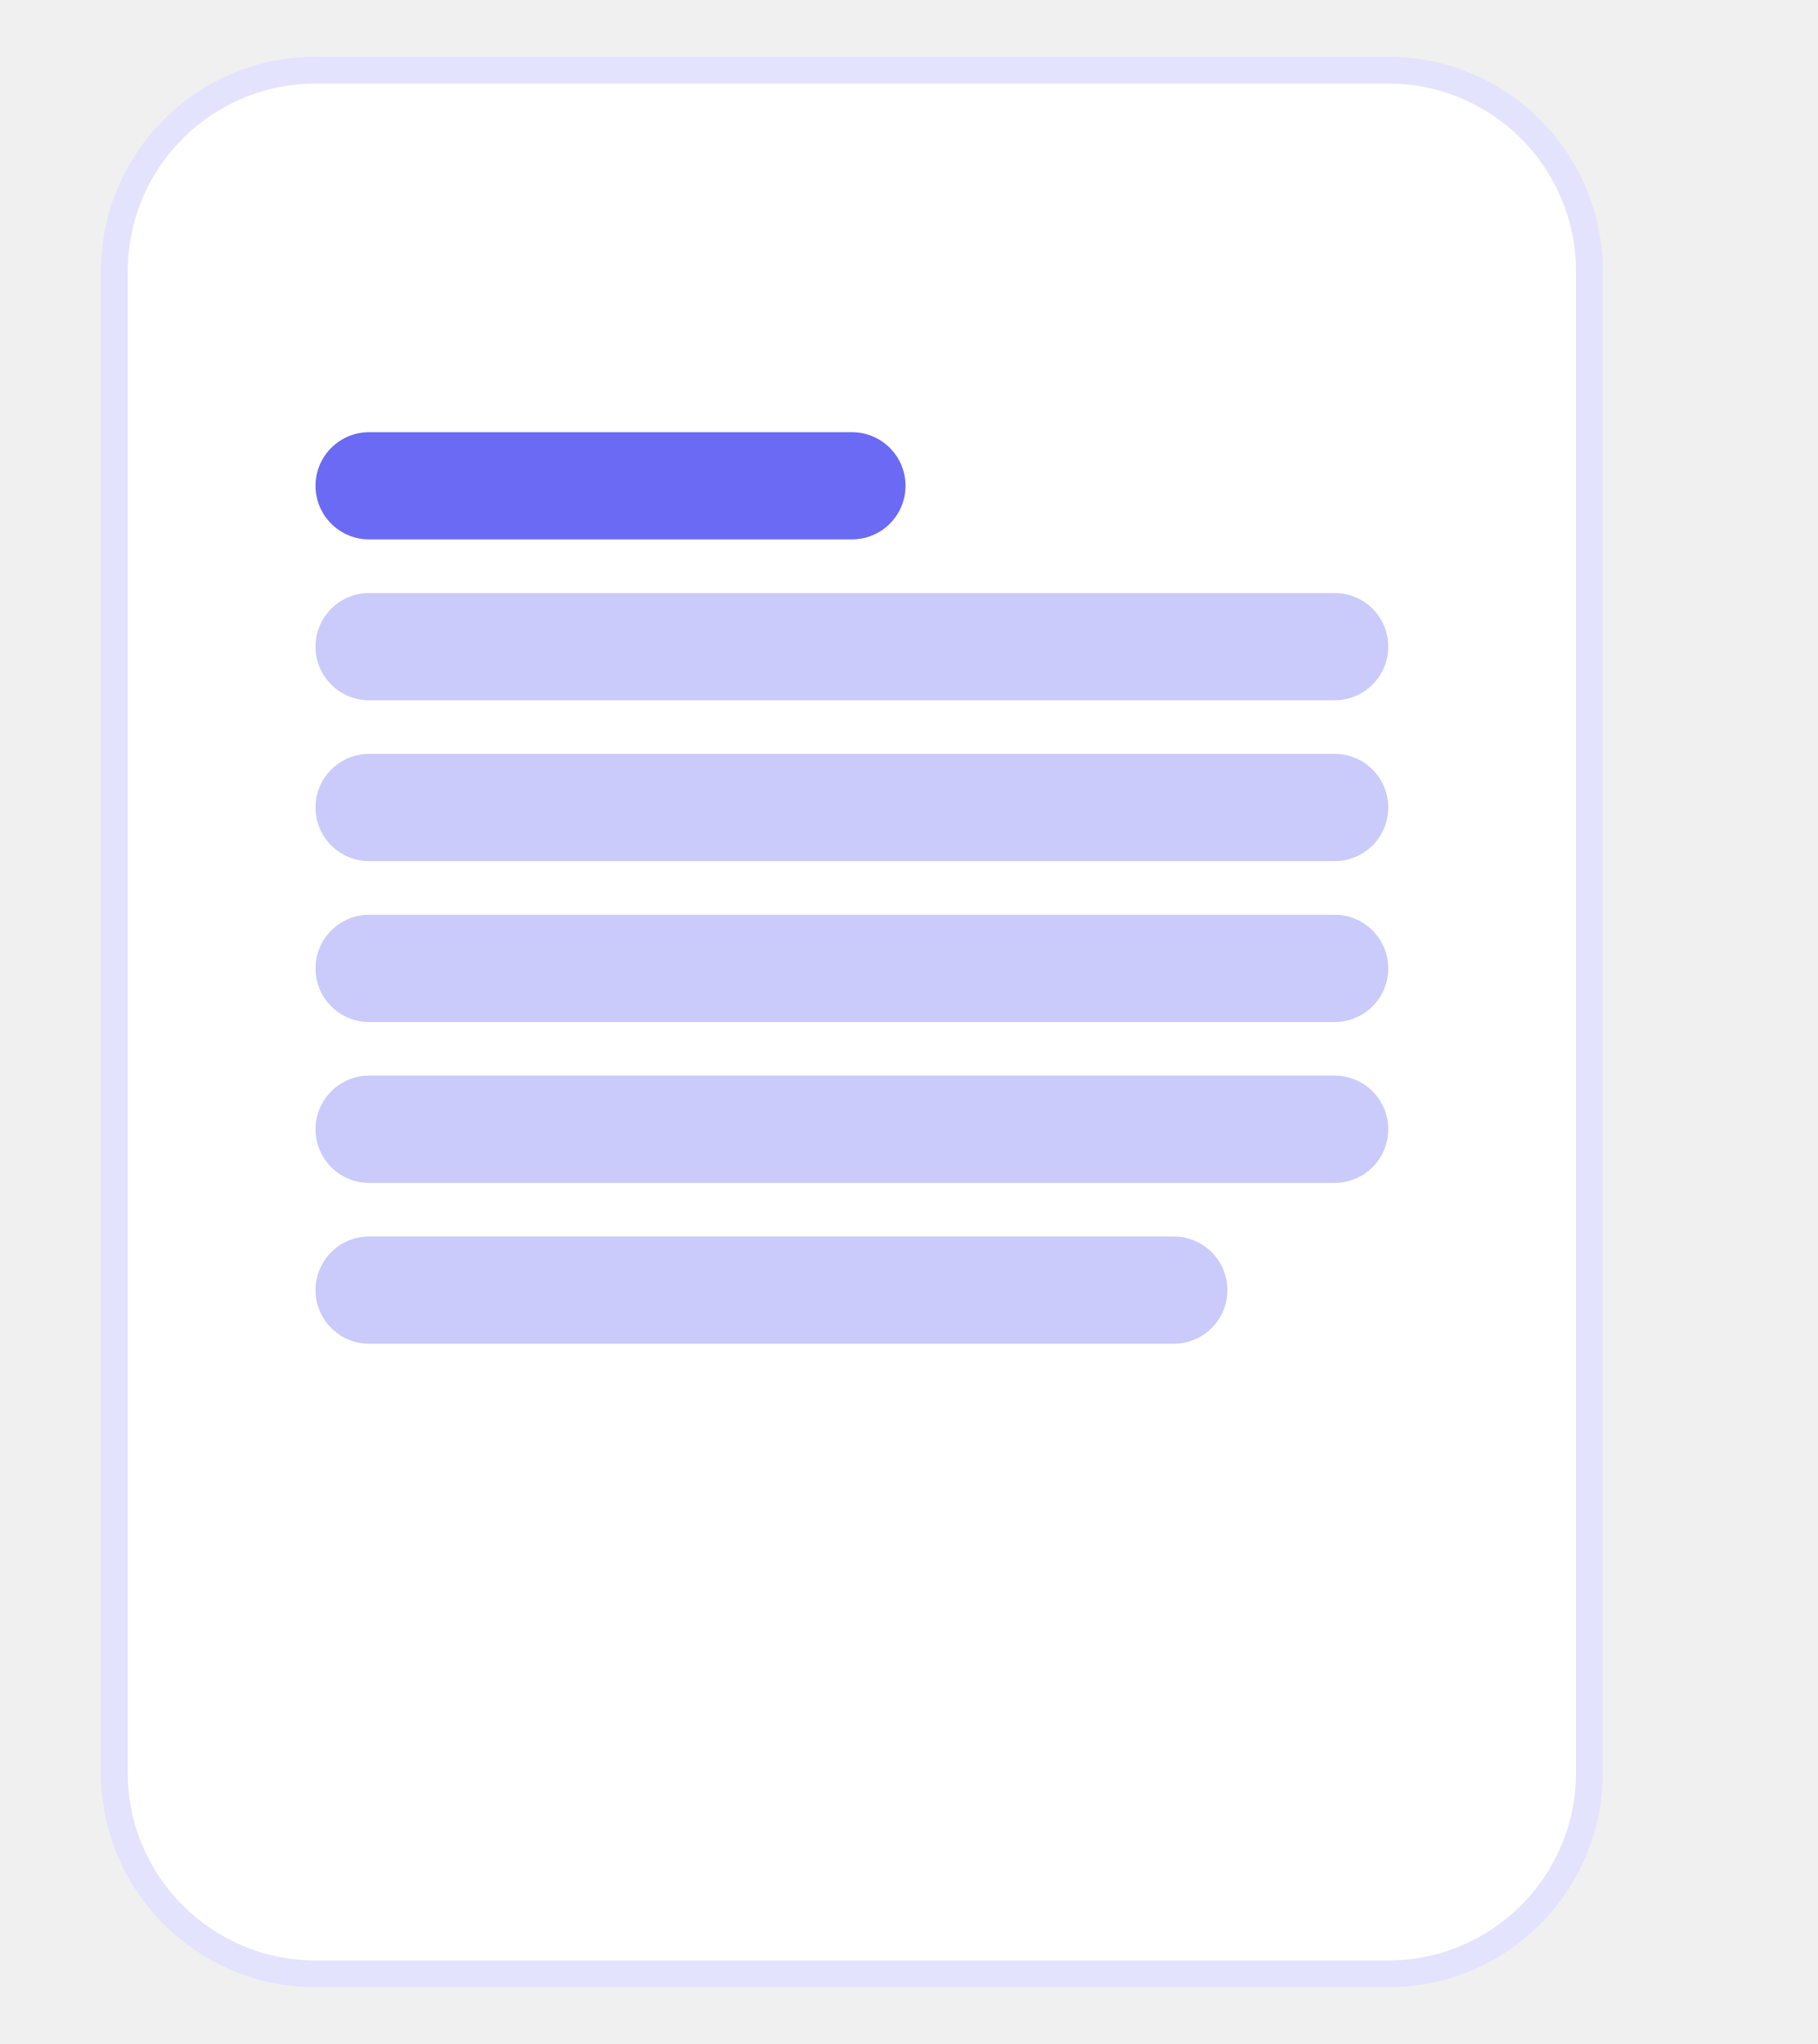
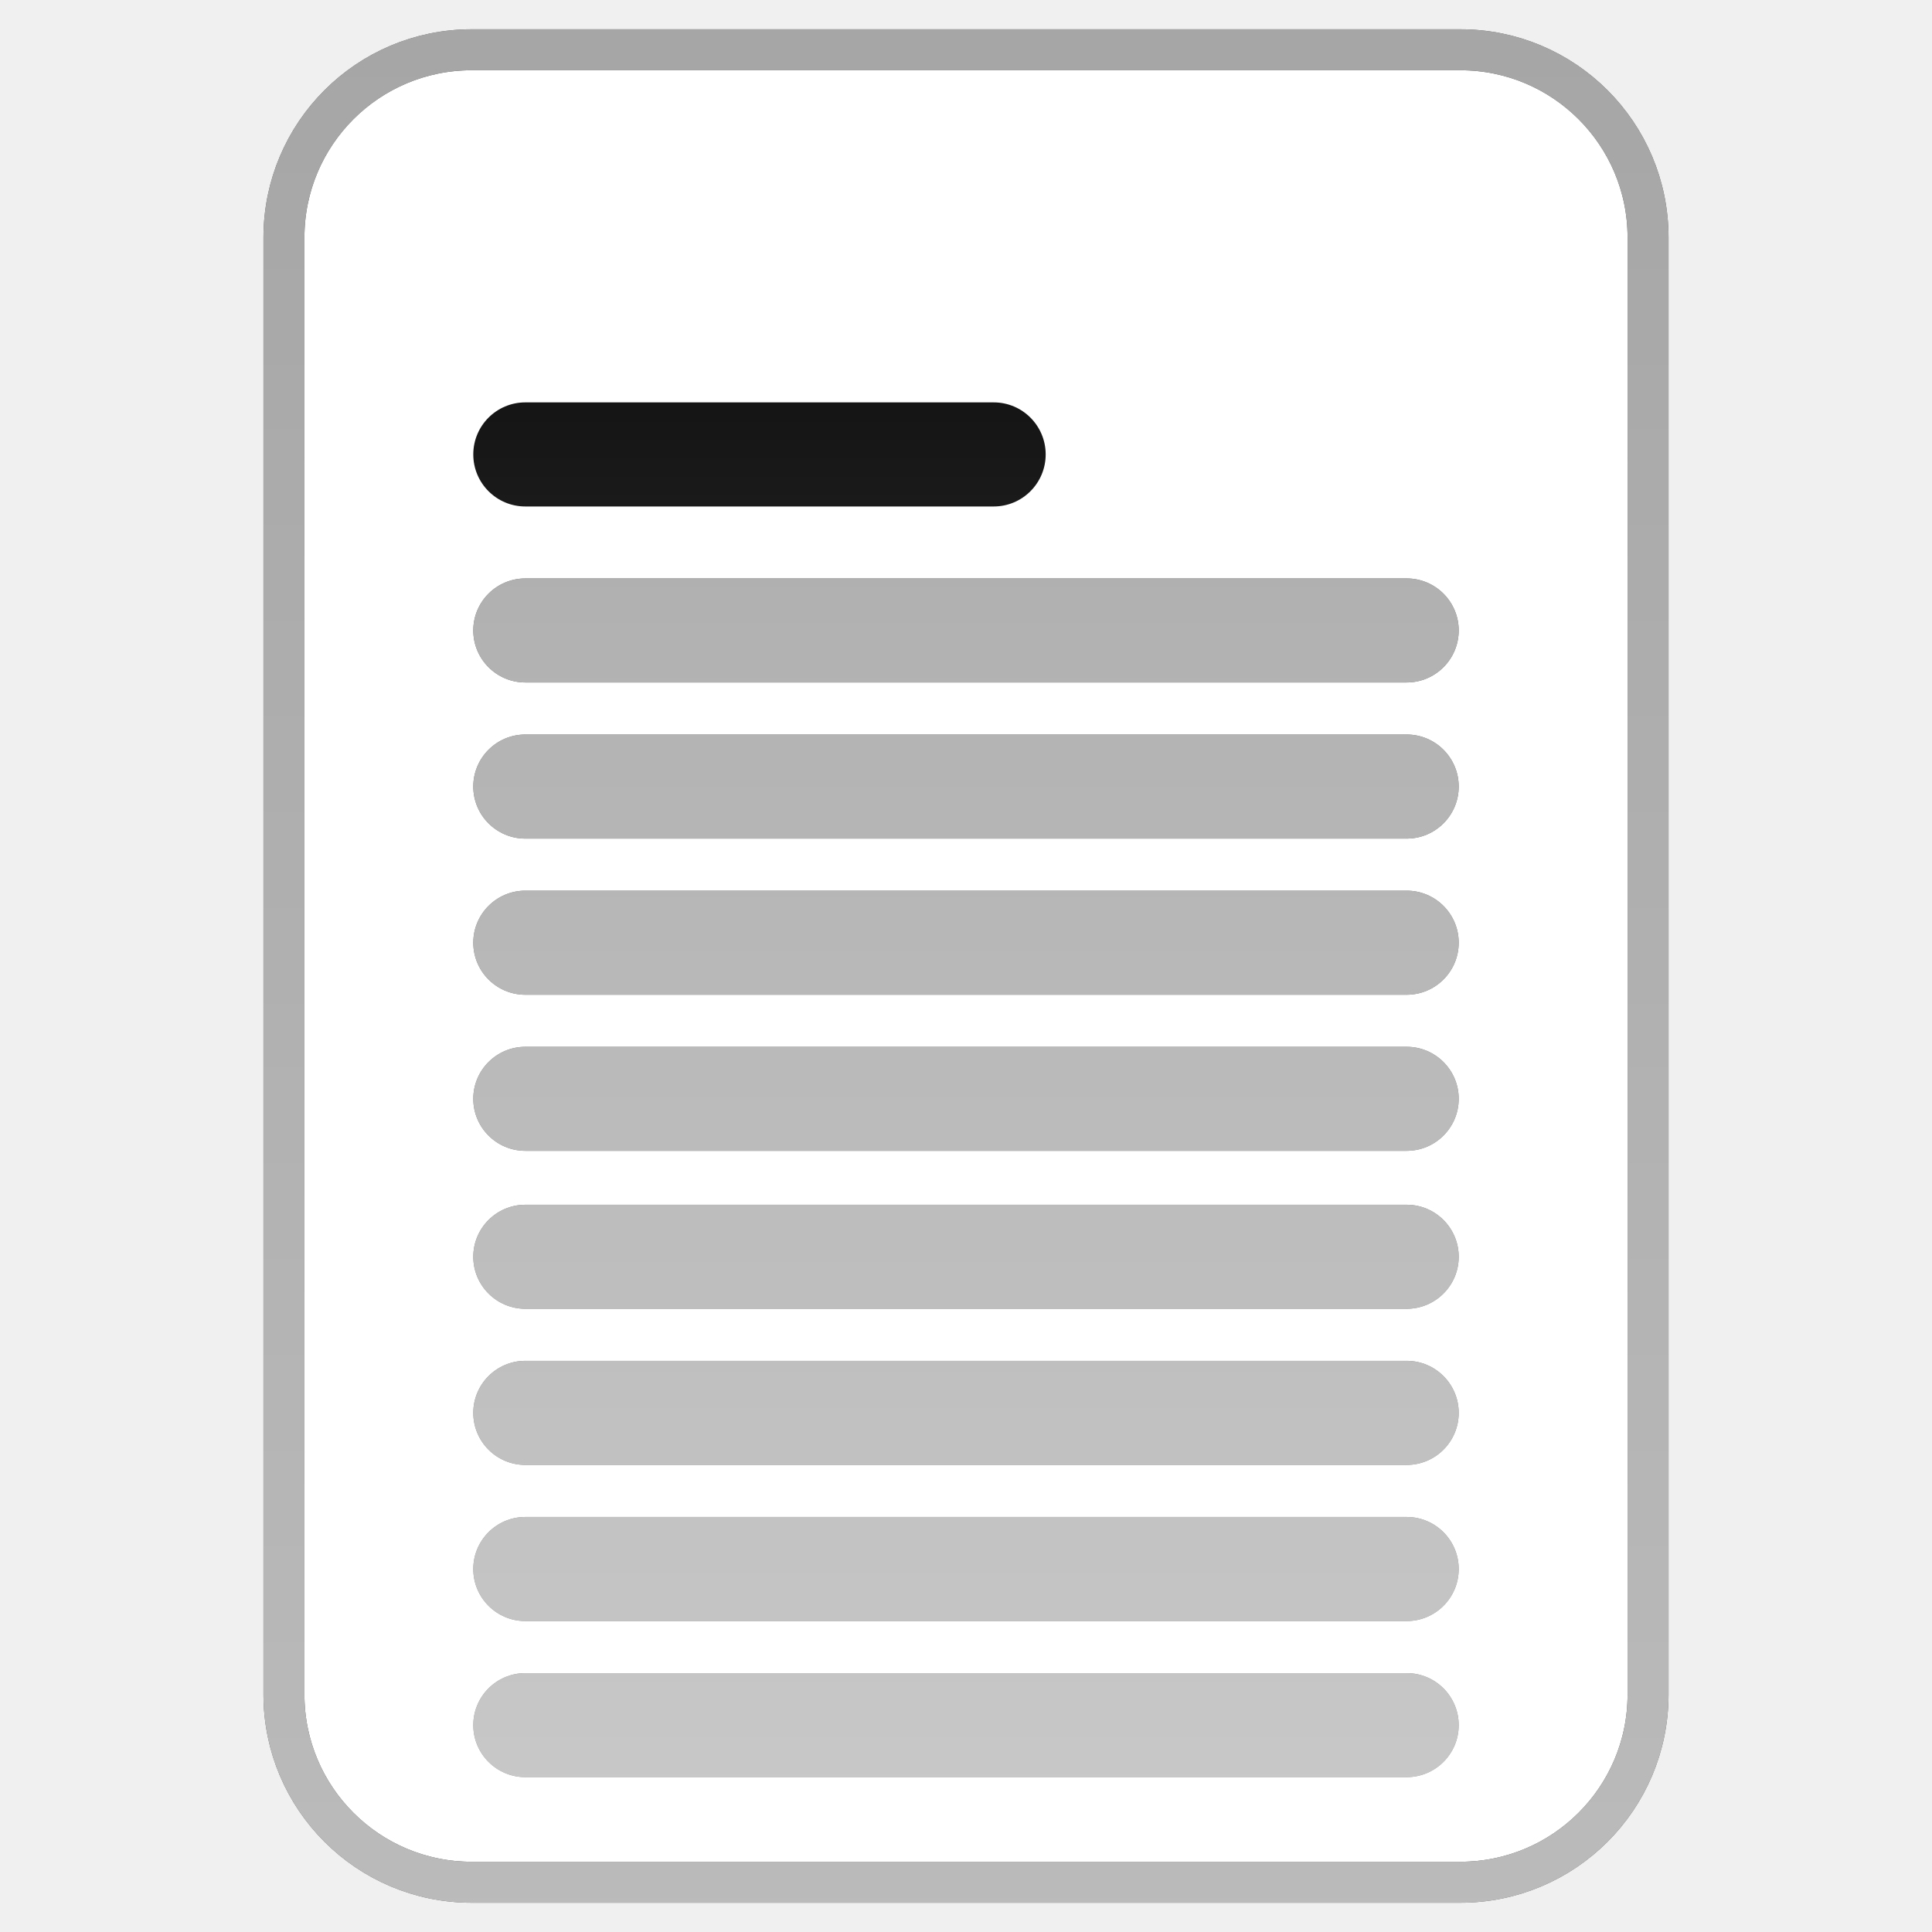
- <svg xmlns="http://www.w3.org/2000/svg" width="32" height="36" viewBox="0 0 32 36" fill="none">
-   <rect x="2.014" y="1.236" width="25.972" height="33.528" rx="3.542" fill="white" />
-   <rect x="2.014" y="1.236" width="25.972" height="33.528" rx="3.542" stroke="#E3E3FD" stroke-width="0.472" />
-   <path d="M6.5 8.556H15" stroke="#6A6AF4" stroke-width="1.889" stroke-linecap="round" />
-   <path d="M6.5 11.389H23.5M6.5 14.222H23.5M6.5 17.056H23.5M6.5 19.889H23.5M6.5 22.722H20.667" stroke="#CACAFB" stroke-width="1.889" stroke-linecap="round" />
+ <svg xmlns="http://www.w3.org/2000/svg" width="33" height="33" viewBox="0 0 33 33" fill="none">
+   <g clip-path="url(#clip0_3236_2952)">
+     <g clip-path="url(#clip1_3236_2952)">
+       <rect x="4.5" y="0.5" width="24" height="32" rx="3.556" fill="white" />
+       <path fill-rule="evenodd" clip-rule="evenodd" d="M8.084 7.762C8.084 7.271 8.482 6.873 8.973 6.873H16.973C17.463 6.873 17.861 7.271 17.861 7.762C17.861 8.253 17.463 8.651 16.973 8.651H8.973C8.482 8.651 8.084 8.253 8.084 7.762Z" fill="currentColor" />
+       <path fill-rule="evenodd" clip-rule="evenodd" d="M8.084 10.768C8.084 10.278 8.482 9.88 8.973 9.88H24.027C24.518 9.88 24.916 10.278 24.916 10.768C24.916 11.259 24.518 11.657 24.027 11.657H8.973C8.482 11.657 8.084 11.259 8.084 10.768ZM8.084 13.435C8.084 12.944 8.482 12.546 8.973 12.546H24.027C24.518 12.546 24.916 12.944 24.916 13.435C24.916 13.926 24.518 14.324 24.027 14.324H8.973C8.482 14.324 8.084 13.926 8.084 13.435ZM8.084 16.102C8.084 15.611 8.482 15.213 8.973 15.213H24.027C24.518 15.213 24.916 15.611 24.916 16.102C24.916 16.593 24.518 16.991 24.027 16.991H8.973C8.482 16.991 8.084 16.593 8.084 16.102ZM8.084 18.768C8.084 18.278 8.482 17.88 8.973 17.88H24.027C24.518 17.88 24.916 18.278 24.916 18.768C24.916 19.259 24.518 19.657 24.027 19.657H8.973C8.482 19.657 8.084 19.259 8.084 18.768Z" fill="currentColor" />
+       <path fill-rule="evenodd" clip-rule="evenodd" d="M8.084 10.768C8.084 10.278 8.482 9.88 8.973 9.88H24.027C24.518 9.88 24.916 10.278 24.916 10.768C24.916 11.259 24.518 11.657 24.027 11.657H8.973C8.482 11.657 8.084 11.259 8.084 10.768ZM8.084 13.435C8.084 12.944 8.482 12.546 8.973 12.546H24.027C24.518 12.546 24.916 12.944 24.916 13.435C24.916 13.926 24.518 14.324 24.027 14.324H8.973C8.482 14.324 8.084 13.926 8.084 13.435ZM8.084 16.102C8.084 15.611 8.482 15.213 8.973 15.213H24.027C24.518 15.213 24.916 15.611 24.916 16.102C24.916 16.593 24.518 16.991 24.027 16.991H8.973C8.482 16.991 8.084 16.593 8.084 16.102ZM8.084 18.768C8.084 18.278 8.482 17.88 8.973 17.88H24.027C24.518 17.88 24.916 18.278 24.916 18.768C24.916 19.259 24.518 19.657 24.027 19.657H8.973C8.482 19.657 8.084 19.259 8.084 18.768Z" fill="white" fill-opacity="0.65" />
+       <path fill-rule="evenodd" clip-rule="evenodd" d="M8.084 21.467C8.084 20.976 8.482 20.578 8.973 20.578H24.027C24.518 20.578 24.916 20.976 24.916 21.467C24.916 21.957 24.518 22.355 24.027 22.355H8.973C8.482 22.355 8.084 21.957 8.084 21.467ZM8.084 24.133C8.084 23.642 8.482 23.244 8.973 23.244H24.027C24.518 23.244 24.916 23.642 24.916 24.133C24.916 24.624 24.518 25.022 24.027 25.022H8.973C8.482 25.022 8.084 24.624 8.084 24.133ZM8.084 26.8C8.084 26.309 8.482 25.911 8.973 25.911H24.027C24.518 25.911 24.916 26.309 24.916 26.8C24.916 27.291 24.518 27.689 24.027 27.689H8.973C8.482 27.689 8.084 27.291 8.084 26.8ZM8.084 29.467C8.084 28.976 8.482 28.578 8.973 28.578H24.027C24.518 28.578 24.916 28.976 24.916 29.467C24.916 29.957 24.518 30.355 24.027 30.355H8.973C8.482 30.355 8.084 29.957 8.084 29.467Z" fill="currentColor" />
+       <path fill-rule="evenodd" clip-rule="evenodd" d="M8.084 21.467C8.084 20.976 8.482 20.578 8.973 20.578H24.027C24.518 20.578 24.916 20.976 24.916 21.467C24.916 21.957 24.518 22.355 24.027 22.355H8.973C8.482 22.355 8.084 21.957 8.084 21.467ZM8.084 24.133C8.084 23.642 8.482 23.244 8.973 23.244H24.027C24.518 23.244 24.916 23.642 24.916 24.133C24.916 24.624 24.518 25.022 24.027 25.022H8.973C8.482 25.022 8.084 24.624 8.084 24.133ZM8.084 26.8C8.084 26.309 8.482 25.911 8.973 25.911H24.027C24.518 25.911 24.916 26.309 24.916 26.8C24.916 27.291 24.518 27.689 24.027 27.689H8.973C8.482 27.689 8.084 27.291 8.084 26.8ZM8.084 29.467C8.084 28.976 8.482 28.578 8.973 28.578H24.027C24.518 28.578 24.916 28.976 24.916 29.467C24.916 29.957 24.518 30.355 24.027 30.355H8.973C8.482 30.355 8.084 29.957 8.084 29.467Z" fill="white" fill-opacity="0.65" />
+       <rect x="4.574" y="0.5" width="23.926" height="31.821" fill="url(#paint0_linear_3236_2952)" fill-opacity="0.4" />
+     </g>
+     <rect x="4.85" y="0.85" width="23.3" height="31.3" rx="3.206" stroke="currentColor" stroke-width="0.7" />
+     <rect x="4.85" y="0.85" width="23.3" height="31.3" rx="3.206" stroke="white" stroke-opacity="0.65" stroke-width="0.7" />
+     <rect x="4.85" y="0.85" width="23.3" height="31.3" rx="3.206" stroke="url(#paint1_linear_3236_2952)" stroke-opacity="0.23" stroke-width="0.7" />
+   </g>
+   <defs>
+     <linearGradient id="paint0_linear_3236_2952" x1="16.537" y1="0.5" x2="16.537" y2="32.321" gradientUnits="userSpaceOnUse">
+       <stop stop-color="white" stop-opacity="0" />
+       <stop offset="1" stop-color="white" />
+     </linearGradient>
+     <linearGradient id="paint1_linear_3236_2952" x1="16.5" y1="0.5" x2="16.5" y2="32.5" gradientUnits="userSpaceOnUse">
+       <stop stop-color="white" stop-opacity="0" />
+       <stop offset="1" stop-color="white" />
+     </linearGradient>
+     <clipPath id="clip0_3236_2952">
+       <rect width="32" height="32" fill="white" transform="translate(0.5 0.5)" />
+     </clipPath>
+     <clipPath id="clip1_3236_2952">
+       <rect x="4.5" y="0.5" width="24" height="32" rx="3.556" fill="white" />
+     </clipPath>
+   </defs>
</svg>
